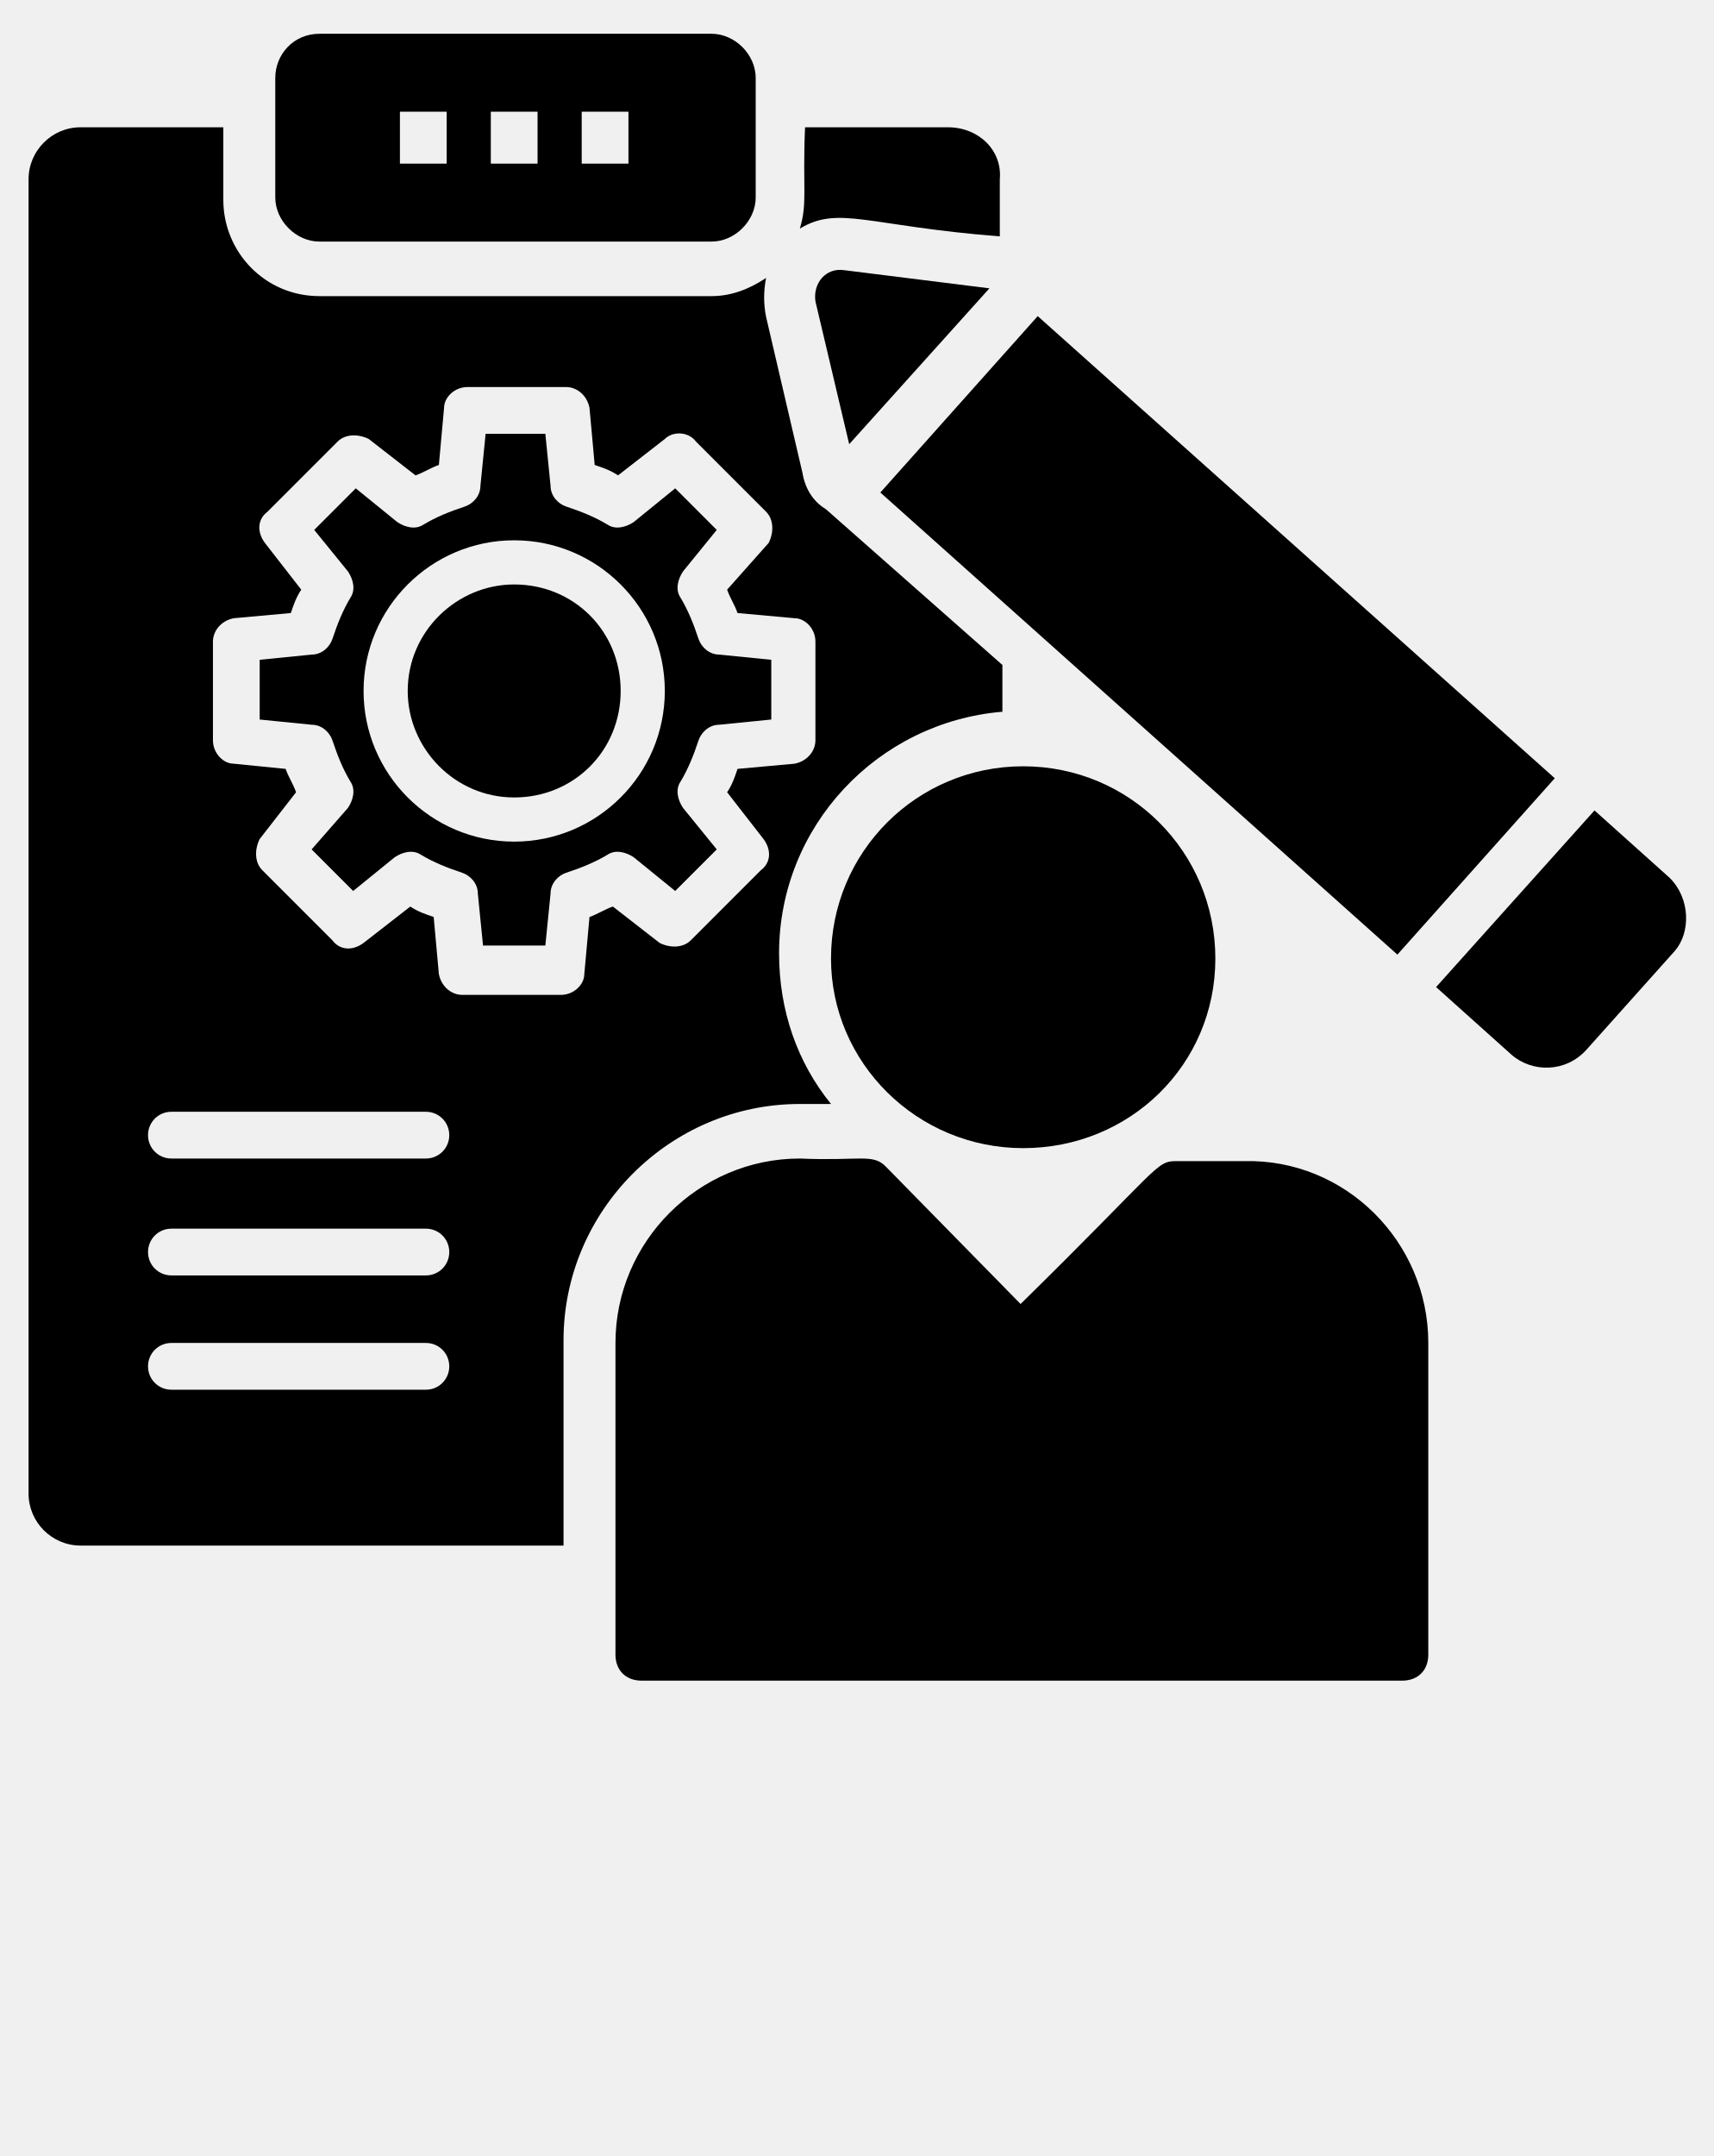
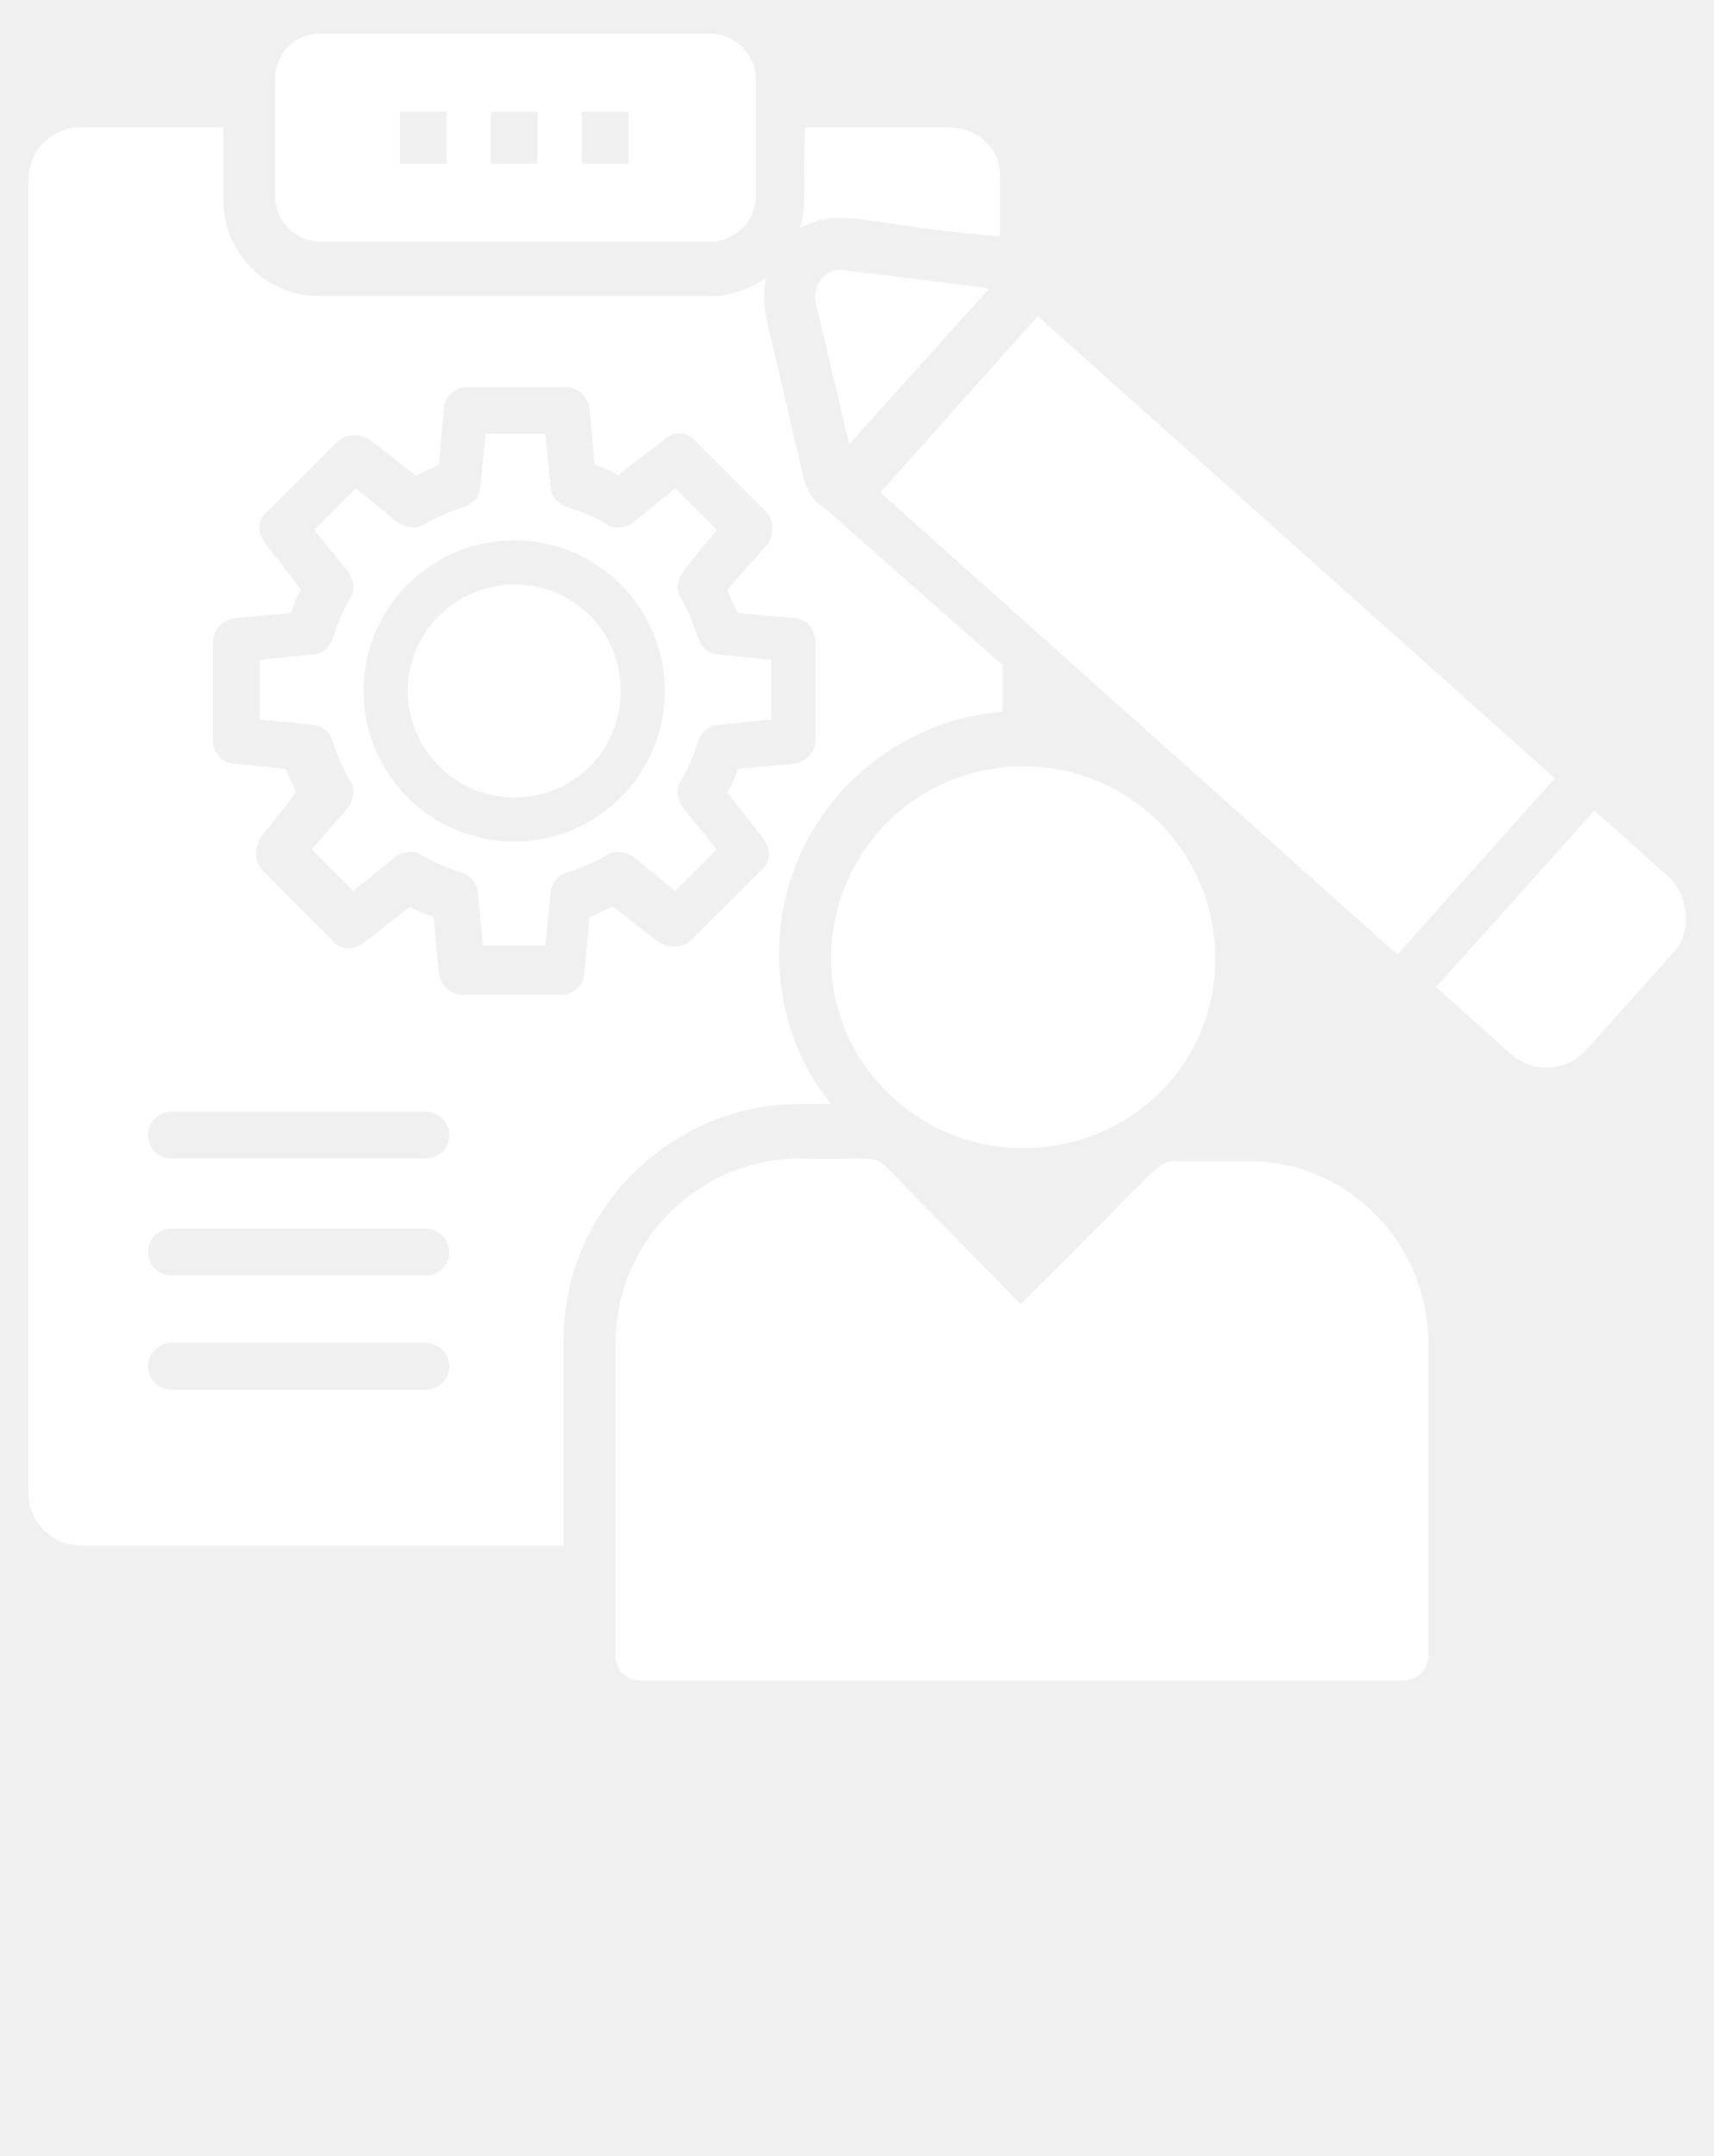
<svg xmlns="http://www.w3.org/2000/svg" viewBox="0 0 66 83" width="66" height="83">
  <style>
		tspan { white-space:pre }
- 		.shp0 { fill: #000000 } 
+ 		.shp0 { fill: #FFFFFF } 
	</style>
  <g id="Layer">
    <g id="Layer">
      <path id="Layer" fill-rule="evenodd" class="shp0" d="M29.1 3L29.1 7.6C29.1 8.5 28.3 9.3 27.4 9.3L12.3 9.3C11.4 9.3 10.6 8.5 10.6 7.6L10.6 3C10.6 2.1 11.3 1.3 12.3 1.3L27.4 1.3C28.3 1.3 29.1 2.1 29.1 3ZM17.2 4.3L15.4 4.3L15.4 6.3L17.2 6.3L17.2 4.3ZM20.7 4.3L18.9 4.3L18.9 6.3L20.7 6.3L20.7 4.3ZM24.2 4.3L22.4 4.3L22.4 6.3L24.2 6.3L24.2 4.3Z" />
    </g>
    <g id="Layer">
      <g id="Layer">
        <path id="Layer" class="shp0" d="M32 36.9C32 32.8 35.3 29.5 39.4 29.5C43.5 29.5 46.8 32.8 46.8 36.9C46.8 41 43.5 44.2 39.4 44.2C35.3 44.2 32 40.9 32 36.9Z" />
      </g>
      <g id="Layer">
        <path id="Layer" class="shp0" d="M55 51.7L55 63.7C55 64.3 54.6 64.7 54 64.7L24.7 64.7C24.1 64.7 23.7 64.3 23.7 63.7L23.7 51.7C23.7 47.8 26.9 44.6 30.8 44.6C33.1 44.7 33.6 44.4 34.1 44.9L39.3 50.2C44.7 44.9 44.5 44.7 45.3 44.7L47.9 44.7C51.8 44.6 55 47.8 55 51.7Z" />
      </g>
    </g>
    <g id="Layer">
      <g id="Layer">
        <path id="Layer" class="shp0" d="M36.5 4.9L31 4.9C30.9 7.3 31.1 7.8 30.8 8.8C32.3 7.9 33.4 8.7 38.5 9.1L38.5 6.9C38.6 5.8 37.7 4.9 36.5 4.9Z" />
      </g>
      <g id="Layer">
        <path id="Layer" fill-rule="evenodd" class="shp0" d="M27.7 25.2L29.7 25.4L29.7 27.7L27.7 27.9C27.3 27.9 27 28.2 26.9 28.5C26.7 29.1 26.5 29.6 26.2 30.1C26 30.4 26.1 30.8 26.3 31.1L27.6 32.7L26 34.3L24.4 33C24.1 32.8 23.7 32.7 23.4 32.9C22.9 33.2 22.4 33.4 21.8 33.6C21.5 33.7 21.2 34 21.2 34.4L21 36.4L18.6 36.4L18.4 34.4C18.4 34 18.1 33.7 17.8 33.6C17.2 33.4 16.7 33.2 16.2 32.9C15.9 32.7 15.5 32.8 15.2 33L13.6 34.3L12 32.7L13.4 31.1C13.6 30.8 13.7 30.4 13.5 30.1C13.2 29.6 13 29.1 12.8 28.5C12.7 28.2 12.4 27.9 12 27.9L10 27.7L10 25.4L12 25.2C12.4 25.2 12.7 24.9 12.8 24.6C13 24 13.2 23.5 13.5 23C13.7 22.7 13.6 22.3 13.4 22L12.1 20.4L13.7 18.8L15.3 20.1C15.6 20.3 16 20.4 16.3 20.2C16.8 19.9 17.3 19.7 17.9 19.5C18.2 19.4 18.5 19.1 18.5 18.7L18.7 16.7L21 16.7L21.2 18.7C21.2 19.1 21.5 19.4 21.8 19.5C22.4 19.7 22.9 19.9 23.4 20.2C23.7 20.4 24.1 20.3 24.4 20.1L26 18.8L27.6 20.4L26.3 22C26.1 22.3 26 22.7 26.2 23C26.5 23.5 26.7 24 26.9 24.6C27 24.9 27.3 25.2 27.7 25.2ZM25.6 26.6C25.6 23.4 23 20.8 19.8 20.8C16.6 20.8 14 23.4 14 26.6C14 29.8 16.6 32.4 19.8 32.4C23 32.4 25.6 29.8 25.6 26.6Z" />
      </g>
      <g id="Layer">
        <path id="Layer" class="shp0" d="M19.8 22.5C17.6 22.5 15.7 24.3 15.7 26.6C15.7 28.8 17.5 30.7 19.8 30.7C22.1 30.7 23.9 28.9 23.9 26.6C23.9 24.3 22.1 22.5 19.8 22.5Z" />
      </g>
      <g id="Layer">
        <path id="Layer" fill-rule="evenodd" class="shp0" d="M31.8 19.6L38.6 25.6L38.6 27.4C33.8 27.8 30 31.8 30 36.7C30 38.9 30.7 40.9 32 42.5L30.8 42.5C25.8 42.5 21.7 46.6 21.7 51.6L21.7 59.5L3.1 59.5C2 59.5 1.1 58.6 1.1 57.5L1.1 6.9C1.1 5.8 2 4.9 3.1 4.9L8.6 4.9L8.6 7.7C8.6 9.7 10.2 11.4 12.3 11.4L27.4 11.4C28.2 11.4 28.9 11.1 29.5 10.7C29.4 11.2 29.4 11.7 29.5 12.2L30.9 18.2C31 18.8 31.3 19.3 31.8 19.6ZM17.3 52.6C17.3 52.1 16.9 51.7 16.4 51.7L6.6 51.7C6.1 51.7 5.7 52.1 5.7 52.6C5.7 53.1 6.1 53.5 6.6 53.5L16.4 53.5C16.9 53.5 17.3 53.1 17.3 52.6ZM17.3 48.2C17.3 47.7 16.9 47.3 16.4 47.3L6.6 47.3C6.1 47.3 5.7 47.7 5.7 48.2C5.7 48.7 6.1 49.1 6.6 49.1L16.4 49.1C16.9 49.1 17.3 48.7 17.3 48.2ZM17.3 43.7C17.3 43.2 16.9 42.8 16.4 42.8L6.6 42.8C6.1 42.8 5.7 43.2 5.7 43.7C5.7 44.2 6.1 44.6 6.6 44.6L16.4 44.6C16.9 44.6 17.3 44.2 17.3 43.7ZM31.4 24.7C31.4 24.2 31 23.8 30.6 23.8L28.4 23.6C28.3 23.3 28.1 23 28 22.7L29.6 20.9C29.8 20.5 29.8 20 29.5 19.7L26.8 17C26.5 16.6 25.9 16.6 25.6 16.9L23.8 18.3C23.5 18.1 23.2 18 22.9 17.9L22.7 15.7C22.6 15.2 22.2 14.9 21.8 14.9L18 14.9C17.5 14.9 17.1 15.3 17.1 15.7L16.9 17.9C16.6 18 16.3 18.2 16 18.3L14.2 16.9C13.8 16.7 13.3 16.7 13 17L10.3 19.7C9.9 20 9.9 20.5 10.2 20.9L11.6 22.7C11.4 23 11.3 23.3 11.2 23.6L9 23.8C8.5 23.9 8.2 24.3 8.2 24.7L8.2 28.5C8.2 29 8.6 29.4 9 29.4L11 29.6C11.1 29.9 11.3 30.2 11.4 30.5L10 32.3C9.8 32.7 9.8 33.2 10.1 33.5L12.8 36.2C13.1 36.6 13.6 36.6 14 36.3L15.8 34.9C16.1 35.1 16.4 35.2 16.7 35.3L16.9 37.5C17 38 17.4 38.3 17.8 38.3L21.6 38.3C22.1 38.3 22.5 37.9 22.5 37.5L22.7 35.3C23 35.2 23.3 35 23.6 34.9L25.4 36.3C25.8 36.5 26.3 36.5 26.6 36.2L29.3 33.5C29.7 33.2 29.7 32.7 29.4 32.3L28 30.5C28.2 30.2 28.3 29.9 28.4 29.6L30.6 29.4C31.1 29.3 31.4 28.9 31.4 28.5L31.4 24.7Z" />
      </g>
    </g>
    <g id="Layer">
      <g id="Layer">
        <path id="Layer" class="shp0" d="M38.1 11.1L32.5 10.4C31.8 10.3 31.3 10.9 31.4 11.6L32.7 17.1L38.1 11.1Z" />
      </g>
      <g id="Layer">
        <path id="Layer" class="shp0" d="M33.9 18.96L39.96 12.17L59.87 29.96L53.81 36.75L33.9 18.96Z" />
      </g>
      <g id="Layer">
        <path id="Layer" class="shp0" d="M64.3 33.8L61.4 31.2L55.3 38L58.2 40.6C59 41.3 60.3 41.3 61.1 40.4L64.5 36.6C65.1 35.9 65.1 34.6 64.3 33.8Z" />
      </g>
    </g>
  </g>
</svg>
